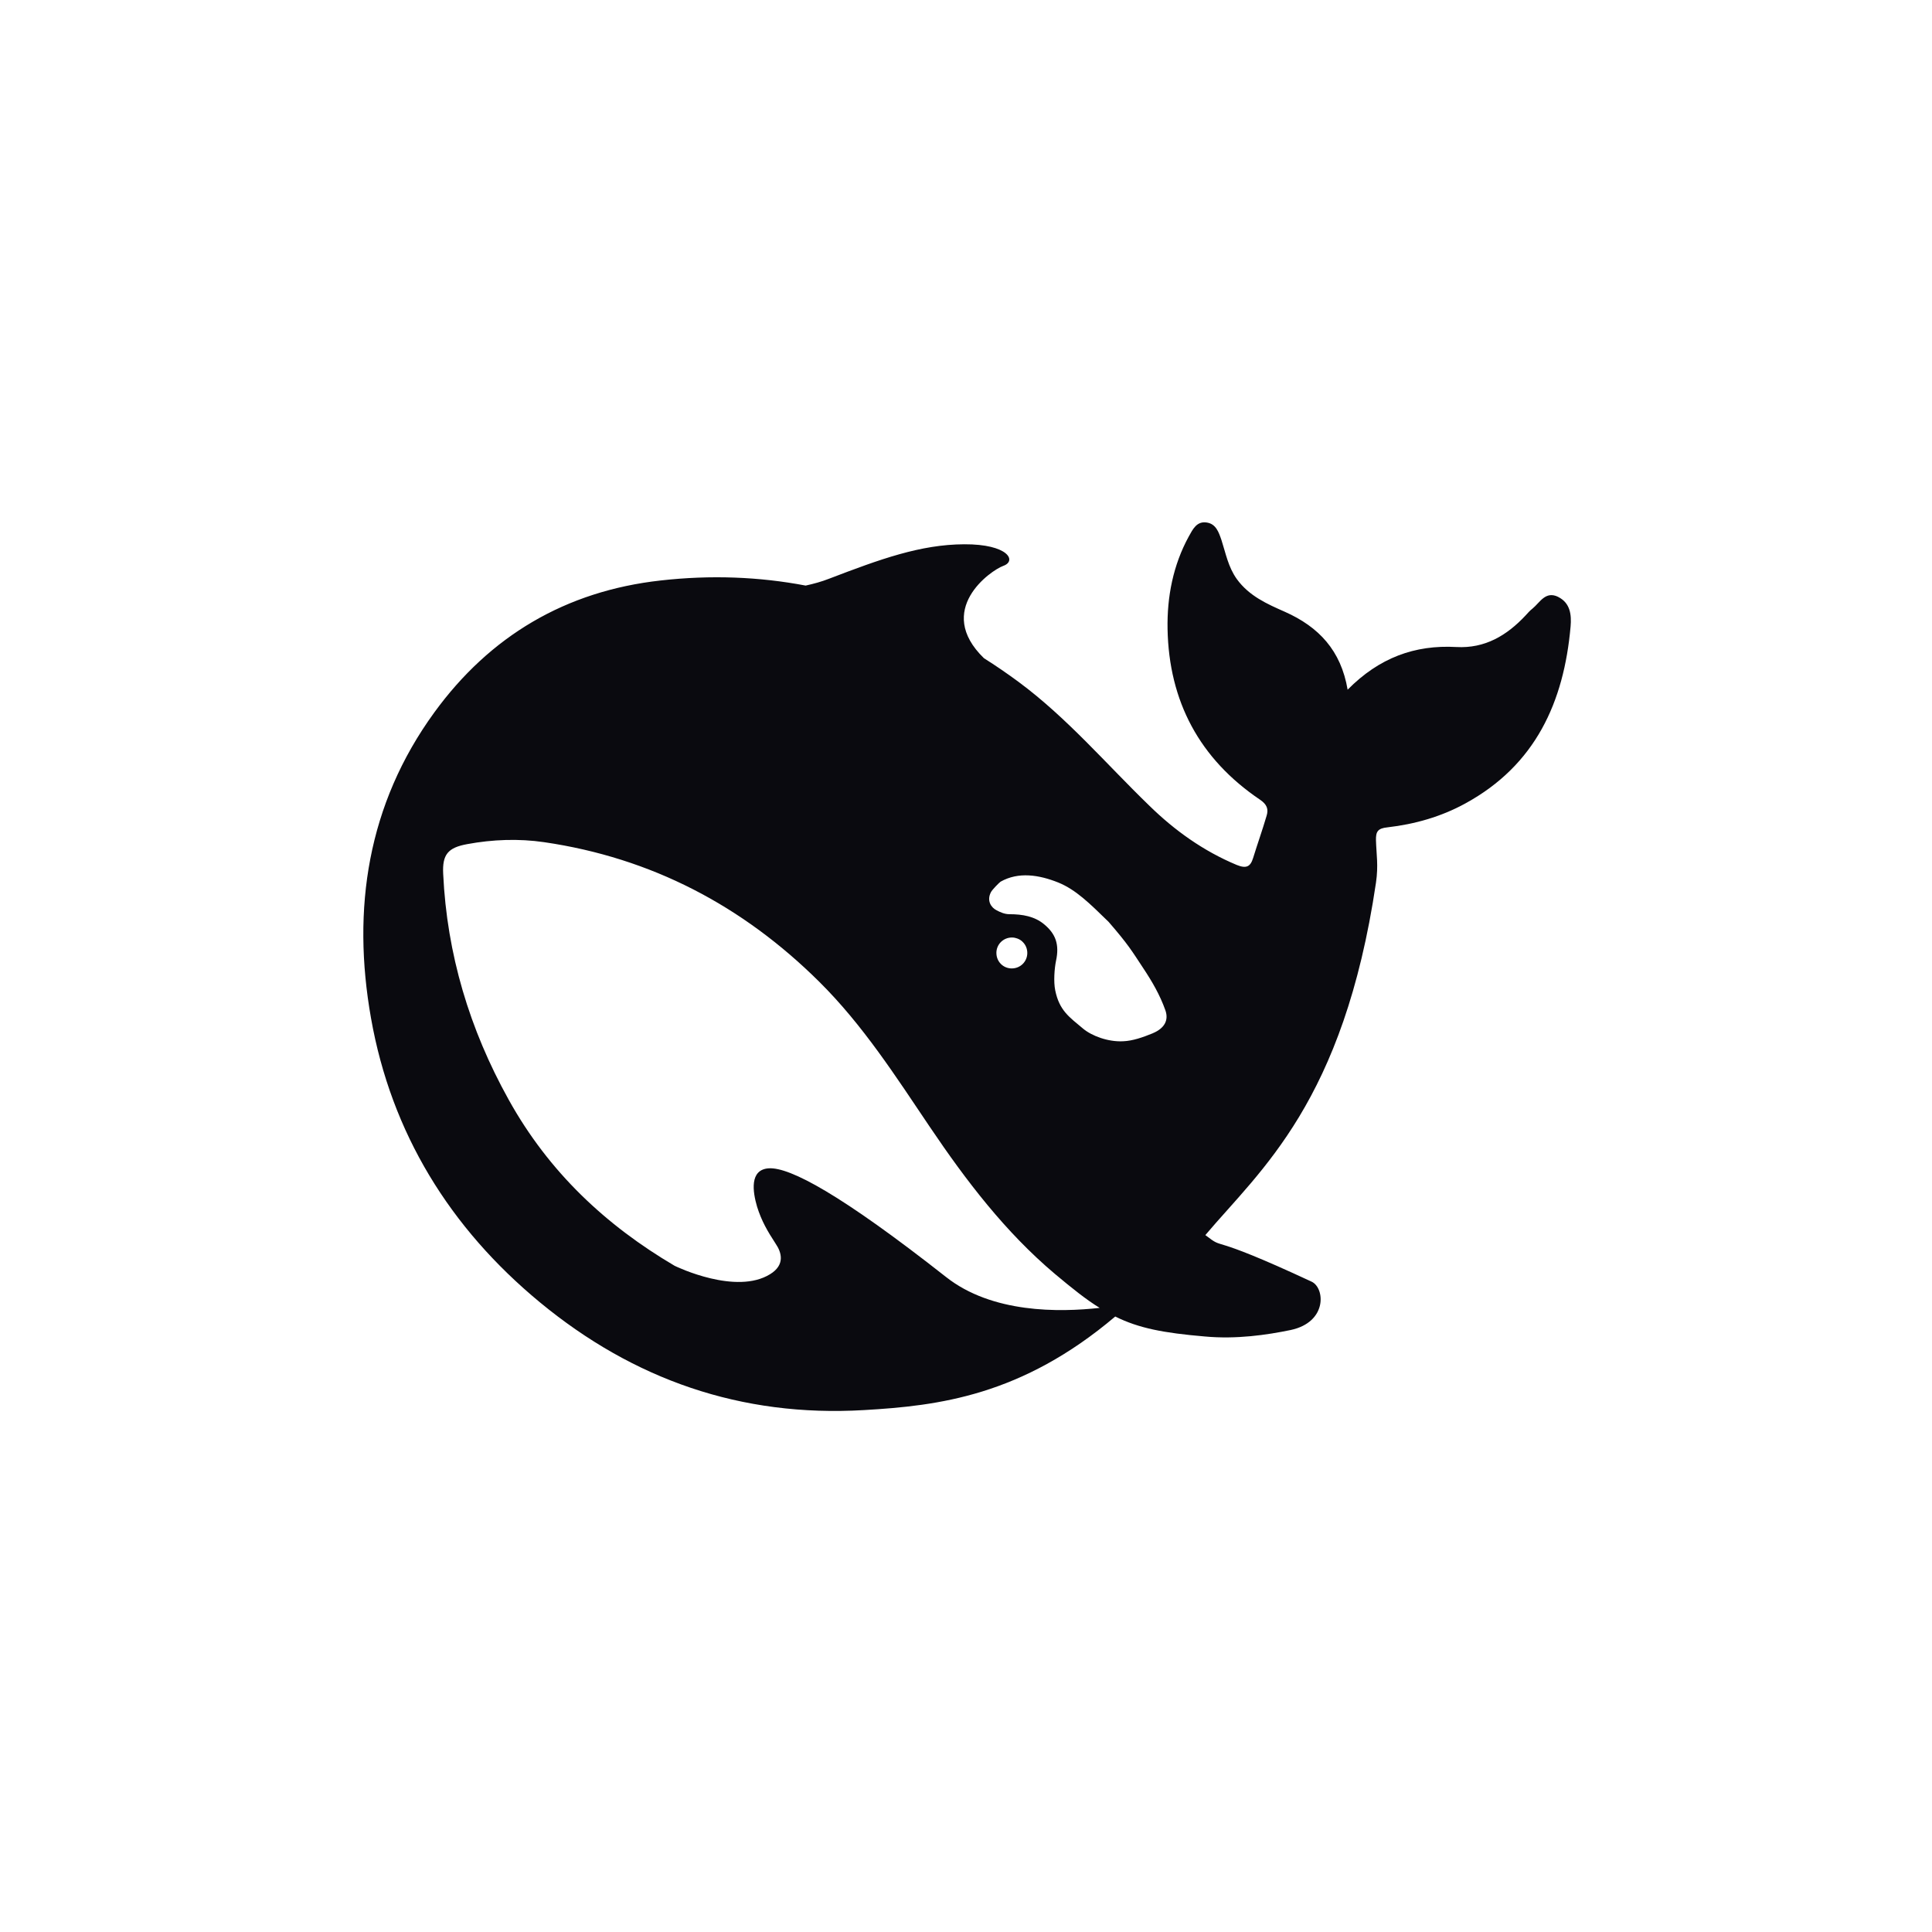
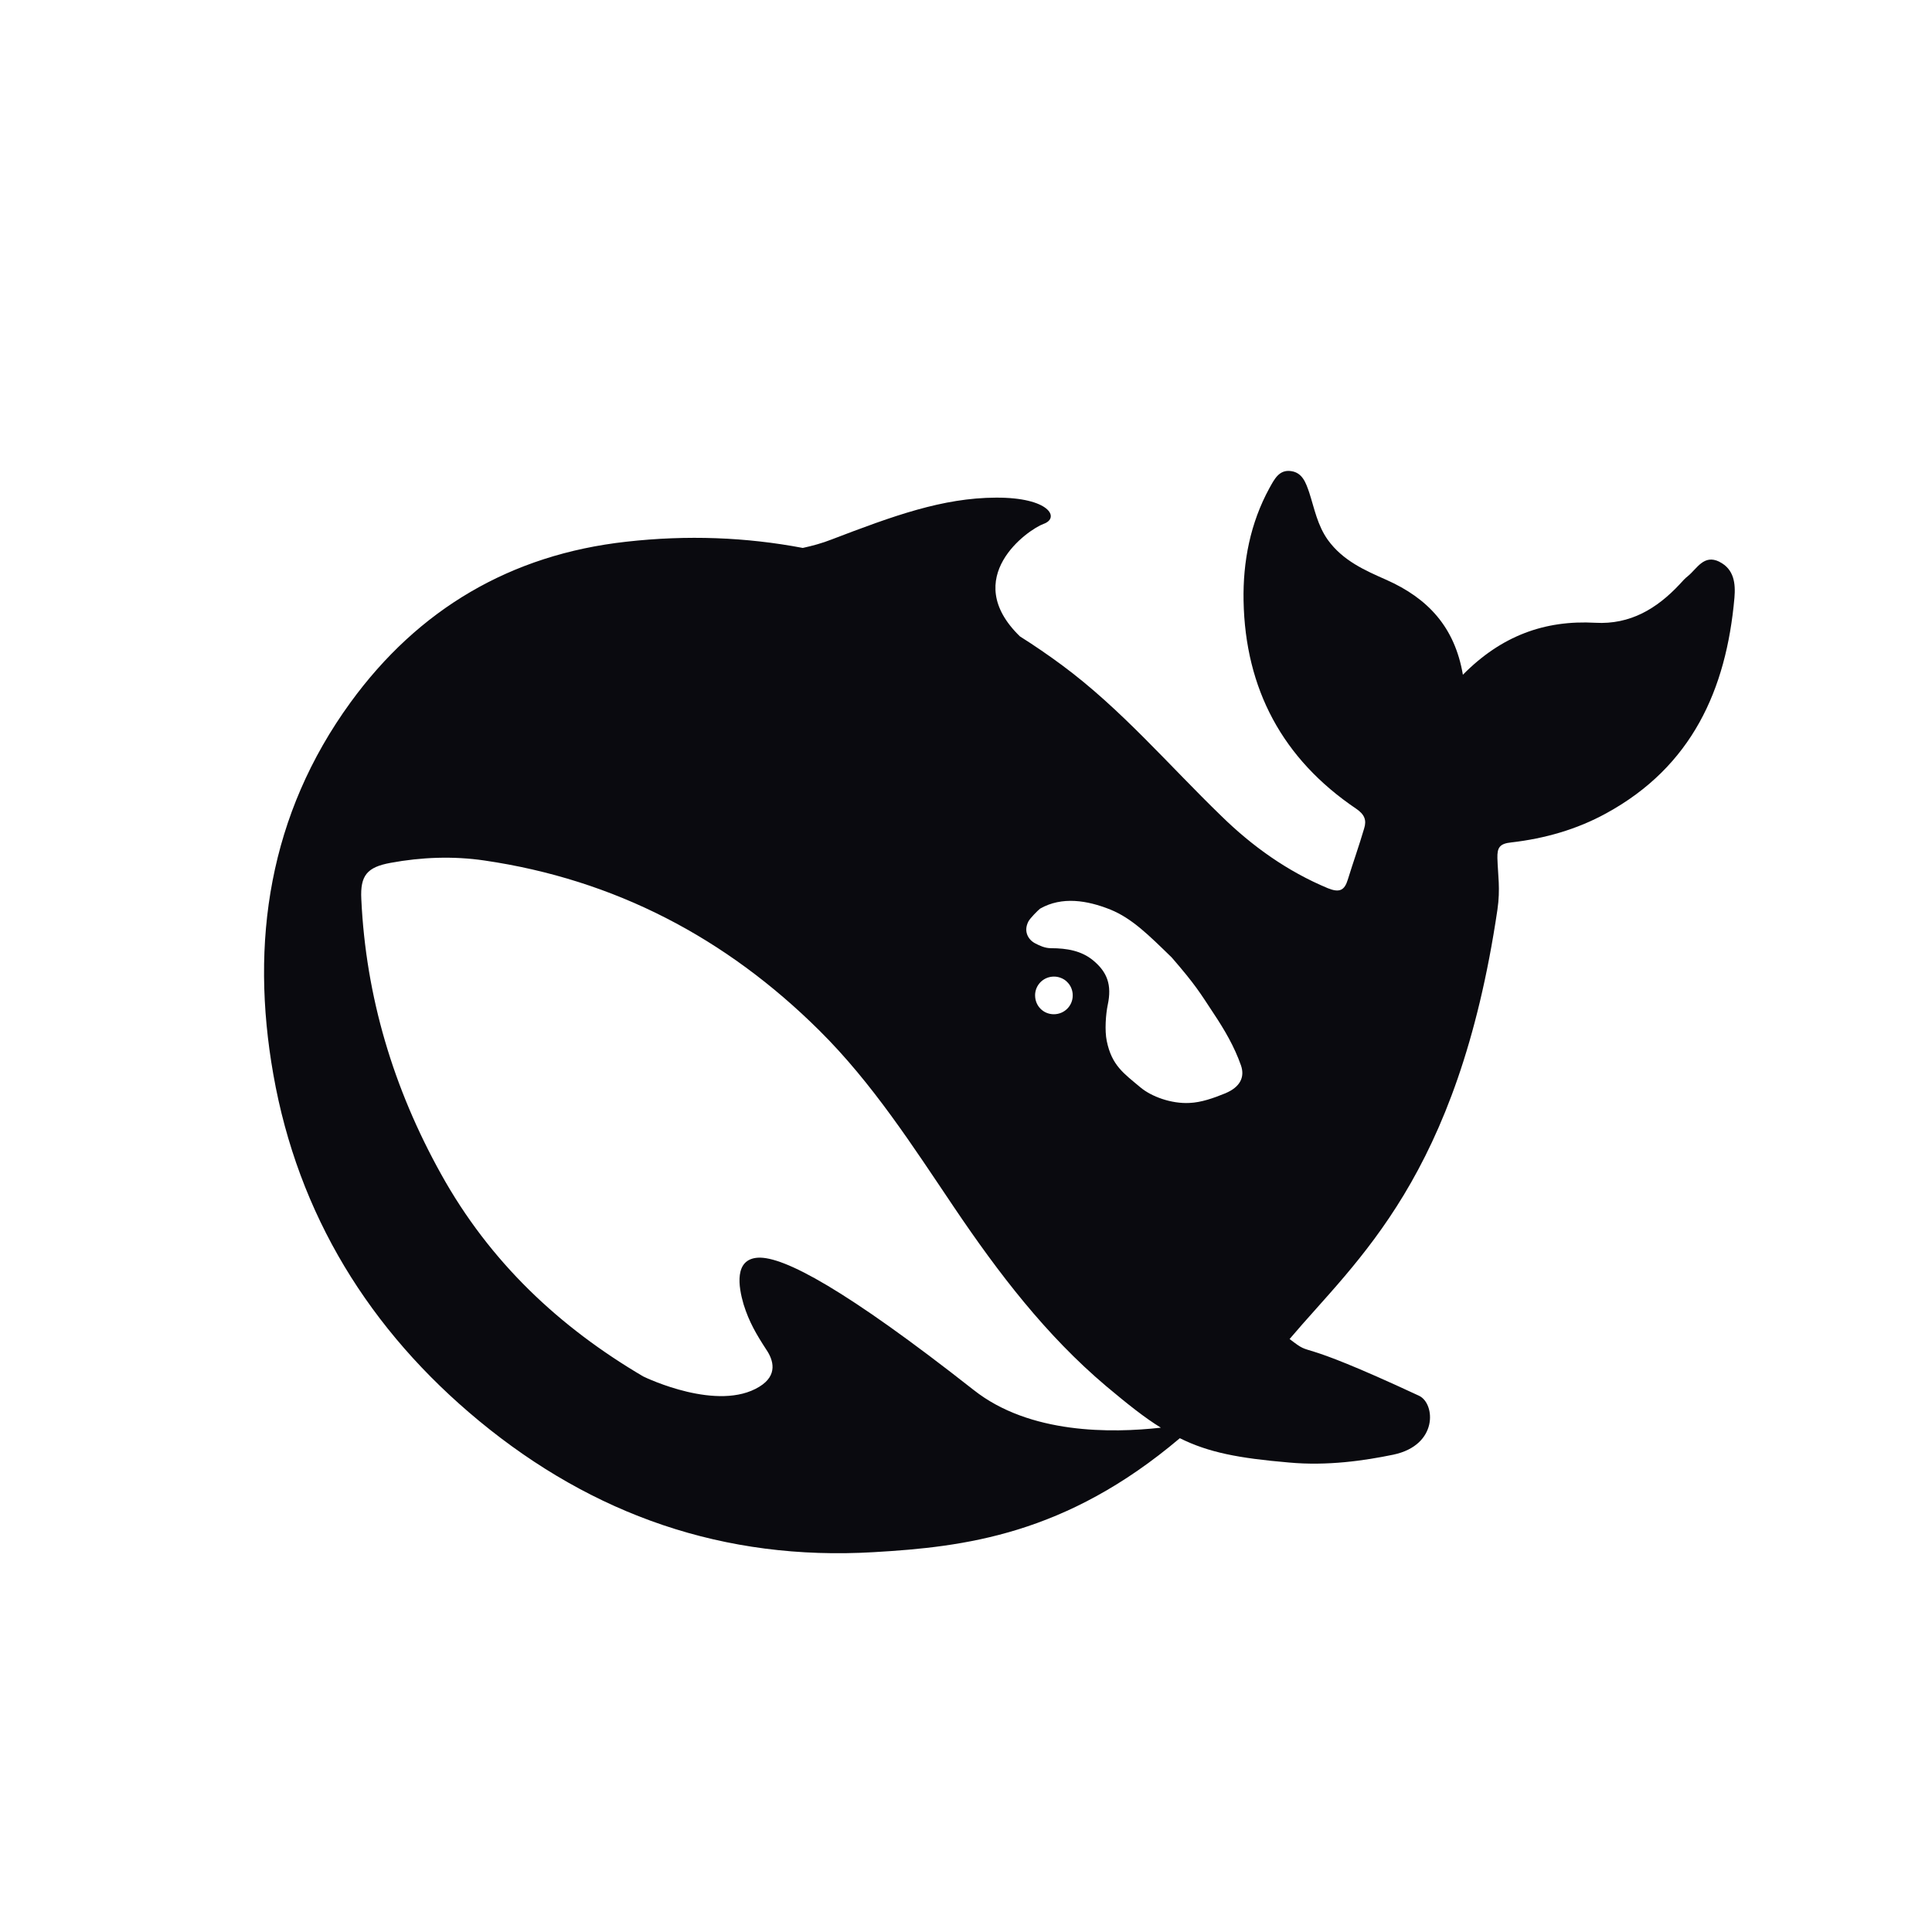
<svg xmlns="http://www.w3.org/2000/svg" viewBox="0 0 1024 1024" width="1024" height="1024">
  <rect x="0" y="0" width="1024" height="1024" fill="#FFFFFF" />
-   <g transform="translate(512,512) scale(11.3879) translate(-28.05,-20.65)">
+   <g transform="translate(529,536) scale(13.87) translate(-28.05,-20.65)">
    <path fill="#0A0A0F" d="M55.613,3.471c-.595-.292-.852.264-1.2.547-.119.091-.22.209-.321.319-.87.929-1.887,1.54-3.215,1.467-1.942-.109-3.599.501-5.065,1.986-.311-1.831-1.346-2.925-2.922-3.626-.824-.364-1.658-.729-2.235-1.522-.403-.565-.513-1.193-.714-1.813-.128-.373-.257-.756-.687-.82-.467-.073-.65.319-.834.647-.733,1.339-1.017,2.815-.989,4.31.064,3.362,1.484,6.041,4.305,7.945.321.219.403.437.302.756-.192.656-.421,1.294-.623,1.95-.128.419-.321.51-.769.328-1.548-.647-2.885-1.603-4.067-2.76-2.006-1.941-3.819-4.082-6.082-5.758-.531-.392-1.062-.756-1.612-1.103-2.308-2.241.302-4.082.907-4.3.632-.228.22-1.012-1.823-1.002-2.042.009-3.911.692-6.292,1.603-.348.137-.715.237-1.09.319-2.162-.41-4.405-.501-6.75-.237-4.415.492-7.941,2.578-10.533,6.141C.191,13.129-.541,17.994.356,23.069c.943,5.348,3.673,9.776,7.868,13.239,4.351,3.59,9.361,5.348,15.076,5.011,3.471-.2,7.336-.665,11.696-4.355,1.099.547,2.253.765,4.167.929,1.475.137,2.894-.073,3.993-.3,1.722-.364,1.603-1.959.98-2.251-5.047-2.351-3.938-1.394-4.946-2.168,2.564-3.034,6.43-6.186,7.941-16.4.119-.811.018-1.321,0-1.977-.009-.401.082-.556.54-.601,1.264-.146,2.491-.492,3.618-1.111,3.27-1.786,4.589-4.72,4.9-8.236.046-.538-.009-1.093-.577-1.376ZM27.119,35.123c-4.891-3.845-7.263-5.111-8.243-5.057-.916.055-.751,1.103-.55,1.786.211.674.485,1.139.87,1.731.266.392.449.975-.266,1.412-1.575.975-4.314-.328-4.442-.392-3.187-1.877-5.853-4.355-7.73-7.744-1.813-3.262-2.867-6.761-3.041-10.496-.046-.902.22-1.221,1.117-1.385,1.181-.219,2.4-.264,3.581-.091,4.992.729,9.242,2.961,12.804,6.496,2.033,2.014,3.572,4.419,5.157,6.77,1.685,2.496,3.499,4.875,5.807,6.824.815.683,1.465,1.203,2.088,1.585-1.877.209-5.01.255-7.153-1.44ZM29.464,20.044c0-.401.321-.72.724-.72.092,0,.174.018.247.045.101.037.192.091.266.173.128.128.202.31.202.501,0,.401-.321.72-.723.72s-.715-.319-.715-.72ZM36.745,23.78c-.467.191-.934.355-1.383.373-.696.036-1.456-.246-1.868-.592-.641-.538-1.099-.838-1.291-1.777-.083-.401-.037-1.02.037-1.376.165-.765-.018-1.257-.559-1.704-.44-.364-.998-.465-1.612-.465-.229,0-.44-.1-.595-.182-.257-.128-.467-.446-.266-.838.064-.127.376-.437.449-.492.834-.474,1.795-.319,2.684.036.824.337,1.447.957,2.345,1.831.916,1.057,1.081,1.349,1.603,2.141.412.62.788,1.257,1.044,1.986.156.456-.046.829-.586,1.057Z" />
  </g>
</svg>
